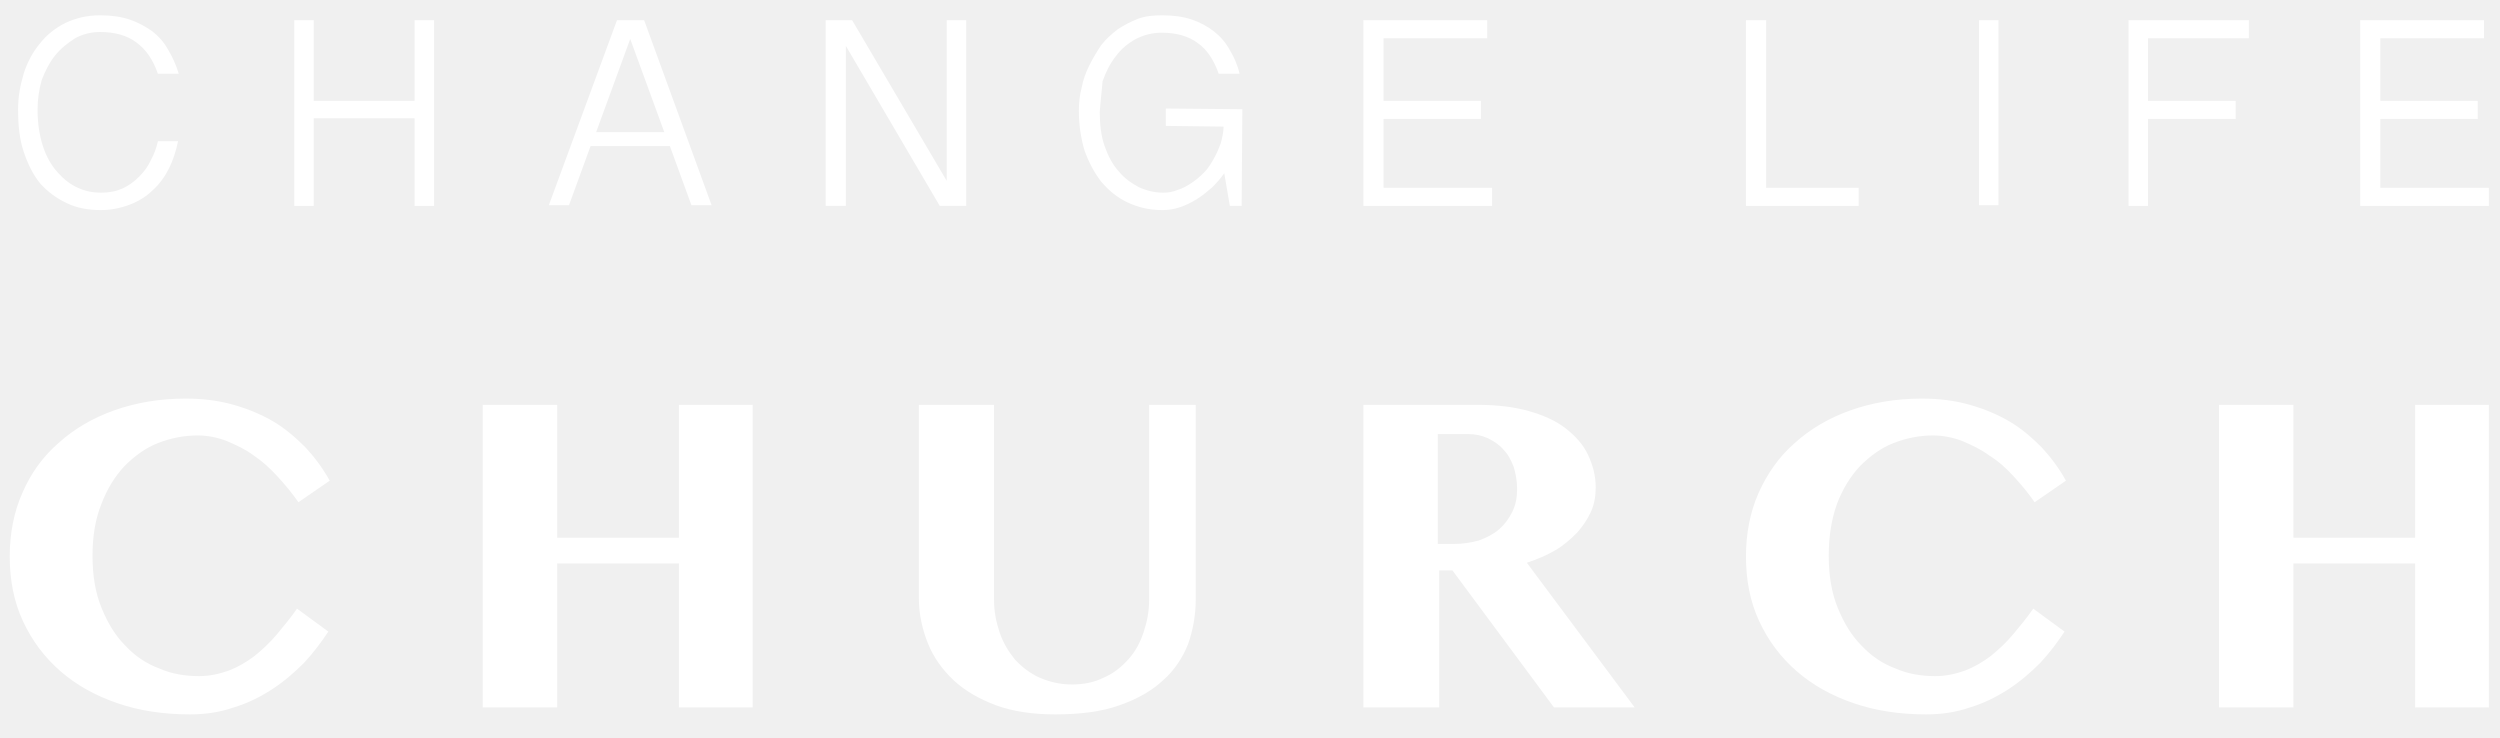
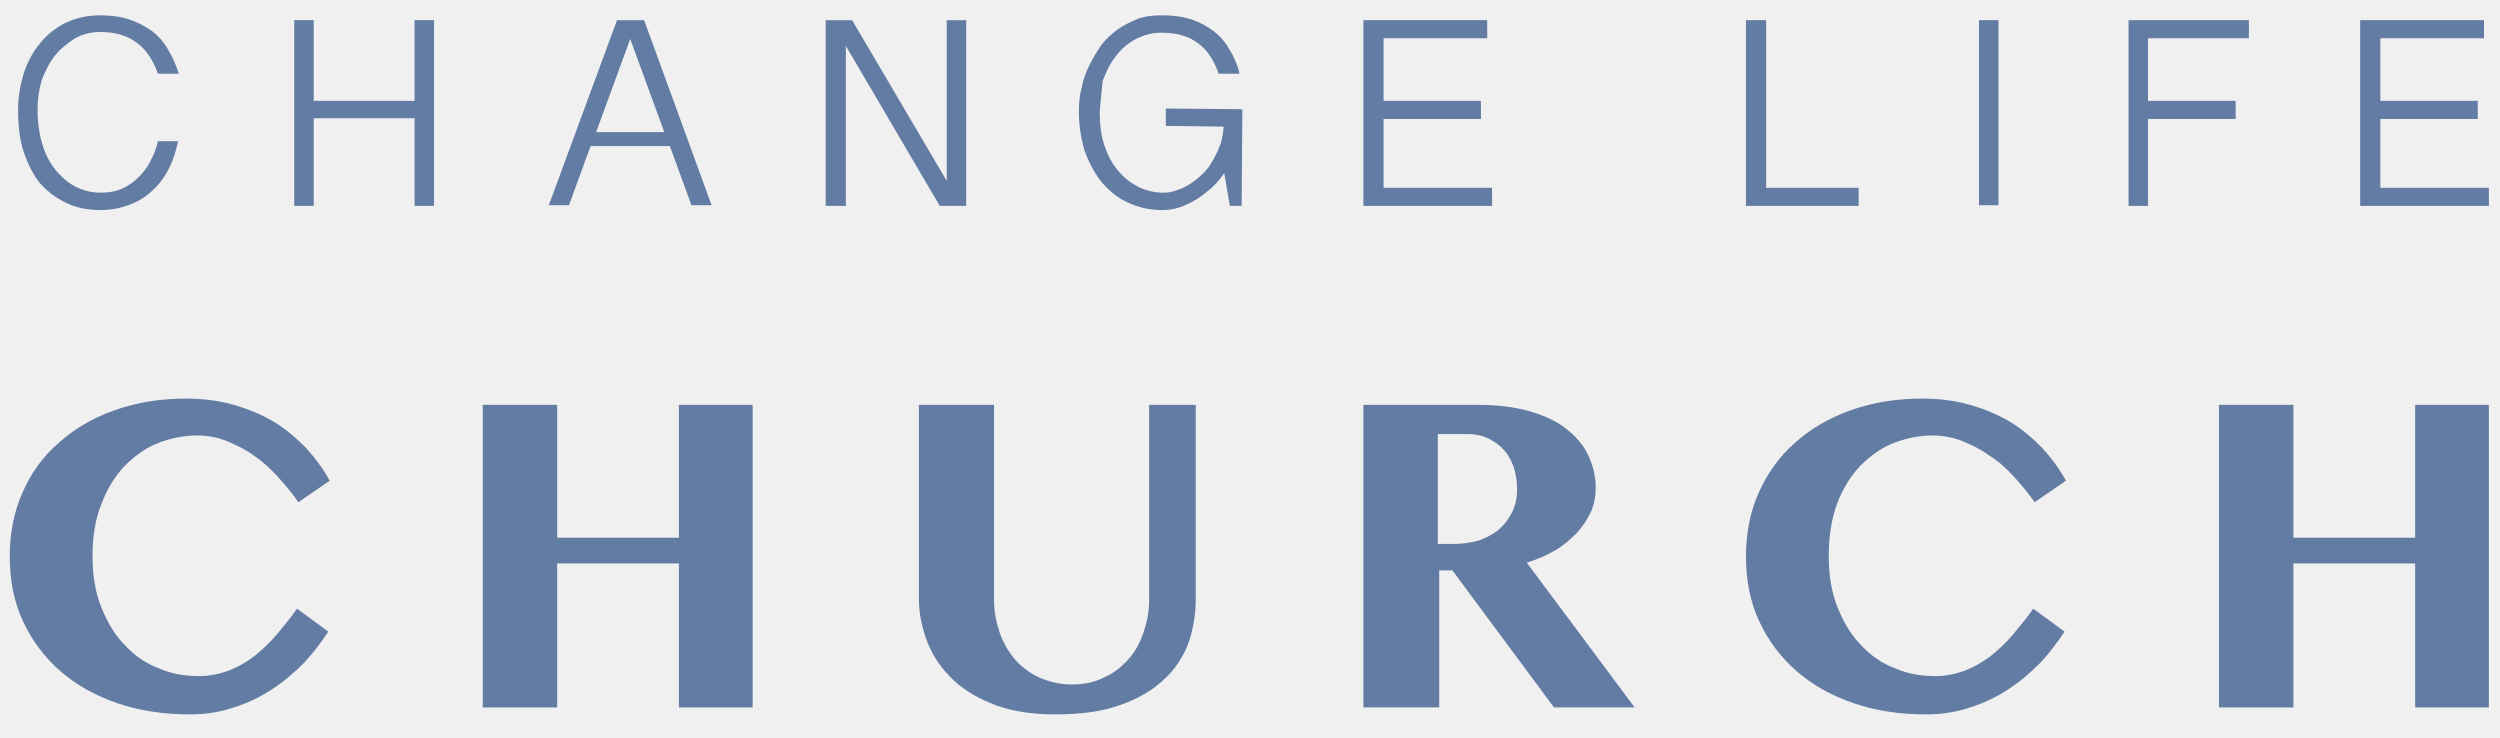
<svg xmlns="http://www.w3.org/2000/svg" version="1.1" id="圖層_1" x="0px" y="0px" viewBox="0 0 359.4 106" style="enable-background:new 0 0 359.4 106;" xml:space="preserve">
  <style type="text/css">
- 	.st0{fill:#FFFFFF;}
+ 	.st0{fill:#627ca3;}
</style>
  <path class="st0" d="M5.4,15.8c0,2,0.3,3.8,0.8,5.3c0.5,1.5,1.2,2.7,2.1,3.7c0.9,1,1.8,1.7,2.9,2.2c1.1,0.5,2.2,0.7,3.3,0.7  c1.2,0,2.2-0.2,3.1-0.6c0.9-0.4,1.7-1,2.4-1.7c0.7-0.7,1.3-1.5,1.7-2.4c0.5-0.9,0.8-1.8,1-2.7h2.9c-0.3,1.4-0.7,2.7-1.3,3.9  c-0.6,1.2-1.4,2.3-2.3,3.1c-0.9,0.9-2,1.6-3.3,2.1c-1.3,0.5-2.7,0.8-4.2,0.8c-1.8,0-3.5-0.3-4.9-1c-1.5-0.7-2.7-1.6-3.8-2.8  c-1-1.2-1.8-2.8-2.4-4.6c-0.6-1.8-0.8-3.8-0.8-6.1c0-1.8,0.3-3.4,0.8-5.1c0.5-1.6,1.3-3.1,2.3-4.3c1-1.3,2.3-2.3,3.7-3  c1.5-0.7,3.1-1.1,5-1.1c1.6,0,3,0.2,4.2,0.6c1.2,0.4,2.3,1,3.3,1.7c0.9,0.7,1.7,1.6,2.3,2.7c0.6,1,1.1,2.1,1.5,3.4h-3  c-0.7-2-1.7-3.5-3.1-4.5c-1.3-1-3.1-1.5-5.2-1.5c-1.3,0-2.5,0.3-3.6,0.9C9.7,6.2,8.7,7,7.9,8c-0.8,1-1.4,2.2-1.9,3.5  C5.6,12.9,5.4,14.3,5.4,15.8" />
  <polygon class="st0" points="45.1,2.9 45.1,14.5 59.6,14.5 59.6,2.9 62.4,2.9 62.4,29.6 59.6,29.6 59.6,17 45.1,17 45.1,29.6   42.3,29.6 42.3,2.9 " />
  <path class="st0" d="M92.6,2.9l9.7,26.6h-2.9l-3.1-8.5H84.9l-3.1,8.5h-2.9l9.8-26.6H92.6z M90.6,5.6L85.7,19h9.8L90.6,5.6z" />
  <polygon class="st0" points="122.5,2.9 136.1,26 136.1,2.9 138.9,2.9 138.9,29.6 135.1,29.6 121.6,6.6 121.6,29.6 118.7,29.6   118.7,2.9 " />
  <path class="st0" d="M158.1,16.1c0,1.8,0.2,3.5,0.7,4.9c0.5,1.4,1.1,2.6,2,3.6c0.8,1,1.8,1.7,2.9,2.3c1.1,0.5,2.3,0.8,3.5,0.8  c0.7,0,1.4-0.1,2.1-0.4c0.7-0.2,1.4-0.6,2-1c0.6-0.4,1.2-0.9,1.8-1.5c0.6-0.6,1-1.3,1.4-2c0.4-0.7,0.7-1.4,1-2.2  c0.2-0.8,0.4-1.6,0.4-2.4l-8.3-0.1l0-2.5l11,0.1l-0.1,13.9l-1.7,0l-0.8-4.7c-0.5,0.7-1,1.3-1.7,2c-0.7,0.6-1.4,1.2-2.2,1.7  c-0.8,0.5-1.6,0.9-2.5,1.2c-0.9,0.3-1.7,0.4-2.5,0.4c-1.9,0-3.5-0.4-5-1.1c-1.5-0.7-2.7-1.7-3.8-3c-1-1.3-1.8-2.8-2.4-4.5  c-0.5-1.7-0.8-3.6-0.8-5.6c0-1.2,0.1-2.3,0.4-3.4c0.2-1.1,0.6-2.2,1.1-3.2c0.5-1,1.1-2,1.7-2.9c0.7-0.9,1.5-1.6,2.4-2.3  c0.9-0.6,1.9-1.1,2.9-1.5c1.1-0.4,2.2-0.5,3.5-0.5c1.6,0,3,0.2,4.2,0.6c1.2,0.4,2.3,1,3.2,1.7c0.9,0.7,1.7,1.6,2.3,2.7  c0.6,1,1.1,2.1,1.4,3.4l-3,0c-0.7-2-1.7-3.5-3-4.4c-1.3-1-3.1-1.5-5.2-1.5c-1.3,0-2.5,0.3-3.7,0.9c-1.1,0.6-2.1,1.4-2.9,2.5  c-0.8,1-1.4,2.2-1.9,3.6C158.4,13.1,158.2,14.6,158.1,16.1" />
  <polygon class="st0" points="213.8,2.9 213.8,5.5 198.9,5.5 198.9,14.5 212.9,14.5 212.9,17.1 198.9,17.1 198.9,27 214.5,27   214.5,29.6 196,29.6 196,2.9 " />
  <polygon class="st0" points="253.9,2.9 253.9,27 267.2,27 267.2,29.6 251,29.6 251,2.9 " />
  <rect x="284.5" y="2.9" class="st0" width="2.8" height="26.6" />
  <polygon class="st0" points="323.3,2.9 323.3,5.5 308.8,5.5 308.8,14.5 321.4,14.5 321.4,17.1 308.8,17.1 308.8,29.6 306,29.6   306,2.9 " />
  <polygon class="st0" points="357.1,2.9 357.1,5.5 342.2,5.5 342.2,14.5 356.2,14.5 356.2,17.1 342.2,17.1 342.2,27 357.8,27   357.8,29.6 339.3,29.6 339.3,2.9 " />
  <path class="st0" d="M13.3,79.9c0,2.8,0.4,5.3,1.3,7.5c0.9,2.2,2,4,3.4,5.4c1.4,1.5,3,2.6,4.9,3.3c1.8,0.8,3.8,1.1,5.7,1.1  c1.5,0,2.9-0.3,4.3-0.8c1.3-0.5,2.5-1.2,3.7-2.1c1.1-0.9,2.2-1.9,3.2-3.1c1-1.2,2-2.4,2.9-3.7l4.5,3.3c-1,1.5-2.1,3-3.5,4.5  c-1.4,1.4-2.9,2.7-4.6,3.8c-1.7,1.1-3.5,2-5.5,2.6c-2,0.7-4.1,1-6.3,1c-3.7,0-7.2-0.5-10.4-1.6c-3.2-1.1-5.9-2.6-8.2-4.6  c-2.3-2-4.1-4.4-5.4-7.2c-1.3-2.8-1.9-5.9-1.9-9.3c0-3.3,0.6-6.4,1.8-9.1c1.2-2.8,2.9-5.2,5.2-7.2c2.2-2,4.9-3.6,8-4.7  c3.1-1.1,6.5-1.7,10.3-1.7c2.5,0,4.8,0.3,6.9,0.9c2.1,0.6,4,1.4,5.7,2.4c1.7,1,3.2,2.3,4.6,3.7c1.3,1.4,2.5,3,3.5,4.8l-4.5,3.1  c-0.9-1.3-1.9-2.5-3-3.7c-1.1-1.2-2.2-2.2-3.4-3c-1.2-0.9-2.5-1.5-3.9-2.1c-1.3-0.5-2.7-0.8-4.2-0.8c-2,0-3.9,0.4-5.7,1.1  c-1.8,0.7-3.4,1.9-4.8,3.3c-1.4,1.5-2.5,3.3-3.3,5.4C13.7,74.6,13.3,77.1,13.3,79.9" />
  <polygon class="st0" points="80.1,81 80.1,101.7 69.4,101.7 69.4,58.2 80.1,58.2 80.1,77.3 97.6,77.3 97.6,58.2 108.2,58.2   108.2,101.7 97.6,101.7 97.6,81 " />
  <path class="st0" d="M132.2,58.2h10.7v28c0,1.7,0.3,3.2,0.8,4.7c0.5,1.5,1.3,2.8,2.2,3.9c1,1.1,2.2,2,3.5,2.6c1.4,0.6,2.9,1,4.7,1  c1.7,0,3.2-0.3,4.6-1c1.4-0.6,2.5-1.5,3.5-2.6c1-1.1,1.7-2.4,2.2-3.9c0.5-1.5,0.8-3,0.8-4.7v-28h6.7v28c0,2.2-0.4,4.4-1.1,6.4  c-0.8,2-2,3.8-3.6,5.2c-1.6,1.5-3.7,2.7-6.3,3.6c-2.5,0.9-5.6,1.3-9.2,1.3c-3.2,0-6-0.4-8.5-1.3c-2.4-0.9-4.5-2.1-6.1-3.6  s-2.9-3.3-3.7-5.3c-0.8-2-1.3-4.2-1.3-6.4V58.2z" />
  <path class="st0" d="M196,58.2h16.4c2.8,0,5.3,0.3,7.4,0.9c2.1,0.6,3.9,1.4,5.3,2.5c1.4,1.1,2.5,2.3,3.2,3.8c0.7,1.5,1.1,3,1.1,4.7  c0,1.2-0.2,2.4-0.7,3.5c-0.5,1.1-1.2,2.1-2,3c-0.9,0.9-1.9,1.8-3.1,2.5c-1.2,0.7-2.6,1.3-4.1,1.8l15.5,20.8h-11.6l-14.6-19.7h-1.9  v19.7H196V58.2z M206.7,78.2h2.3c1.3,0,2.5-0.2,3.6-0.5c1.1-0.4,2.1-0.9,2.9-1.6c0.8-0.7,1.4-1.5,1.9-2.5c0.5-1,0.7-2.1,0.7-3.3  c0-1.2-0.2-2.2-0.5-3.2c-0.4-1-0.8-1.8-1.5-2.5c-0.6-0.7-1.4-1.2-2.2-1.6c-0.9-0.4-1.8-0.6-2.9-0.6h-4.3V78.2z" />
  <path class="st0" d="M262.9,79.9c0,2.8,0.4,5.3,1.3,7.5c0.9,2.2,2,4,3.4,5.4c1.4,1.5,3,2.6,4.9,3.3c1.8,0.8,3.8,1.1,5.7,1.1  c1.5,0,2.9-0.3,4.3-0.8c1.3-0.5,2.5-1.2,3.7-2.1c1.1-0.9,2.2-1.9,3.2-3.1c1-1.2,2-2.4,2.9-3.7l4.5,3.3c-1,1.5-2.1,3-3.5,4.5  c-1.4,1.4-2.9,2.7-4.6,3.8c-1.7,1.1-3.5,2-5.5,2.6c-2,0.7-4.1,1-6.3,1c-3.7,0-7.2-0.5-10.4-1.6c-3.2-1.1-5.9-2.6-8.2-4.6  c-2.3-2-4.1-4.4-5.4-7.2c-1.3-2.8-1.9-5.9-1.9-9.3c0-3.3,0.6-6.4,1.8-9.1s2.9-5.2,5.2-7.2c2.2-2,4.9-3.6,8-4.7  c3.1-1.1,6.5-1.7,10.3-1.7c2.5,0,4.8,0.3,6.9,0.9c2.1,0.6,4,1.4,5.7,2.4c1.7,1,3.2,2.3,4.6,3.7c1.3,1.4,2.5,3,3.5,4.8l-4.5,3.1  c-0.9-1.3-1.9-2.5-3-3.7c-1.1-1.2-2.2-2.2-3.5-3c-1.2-0.9-2.5-1.5-3.9-2.1c-1.3-0.5-2.8-0.8-4.2-0.8c-2,0-3.9,0.4-5.7,1.1  c-1.8,0.7-3.4,1.9-4.8,3.3c-1.4,1.5-2.5,3.3-3.3,5.4C263.3,74.6,262.9,77.1,262.9,79.9" />
  <polygon class="st0" points="329.7,81 329.7,101.7 319,101.7 319,58.2 329.7,58.2 329.7,77.3 347.2,77.3 347.2,58.2 357.8,58.2   357.8,101.7 347.2,101.7 347.2,81 " />
</svg>
